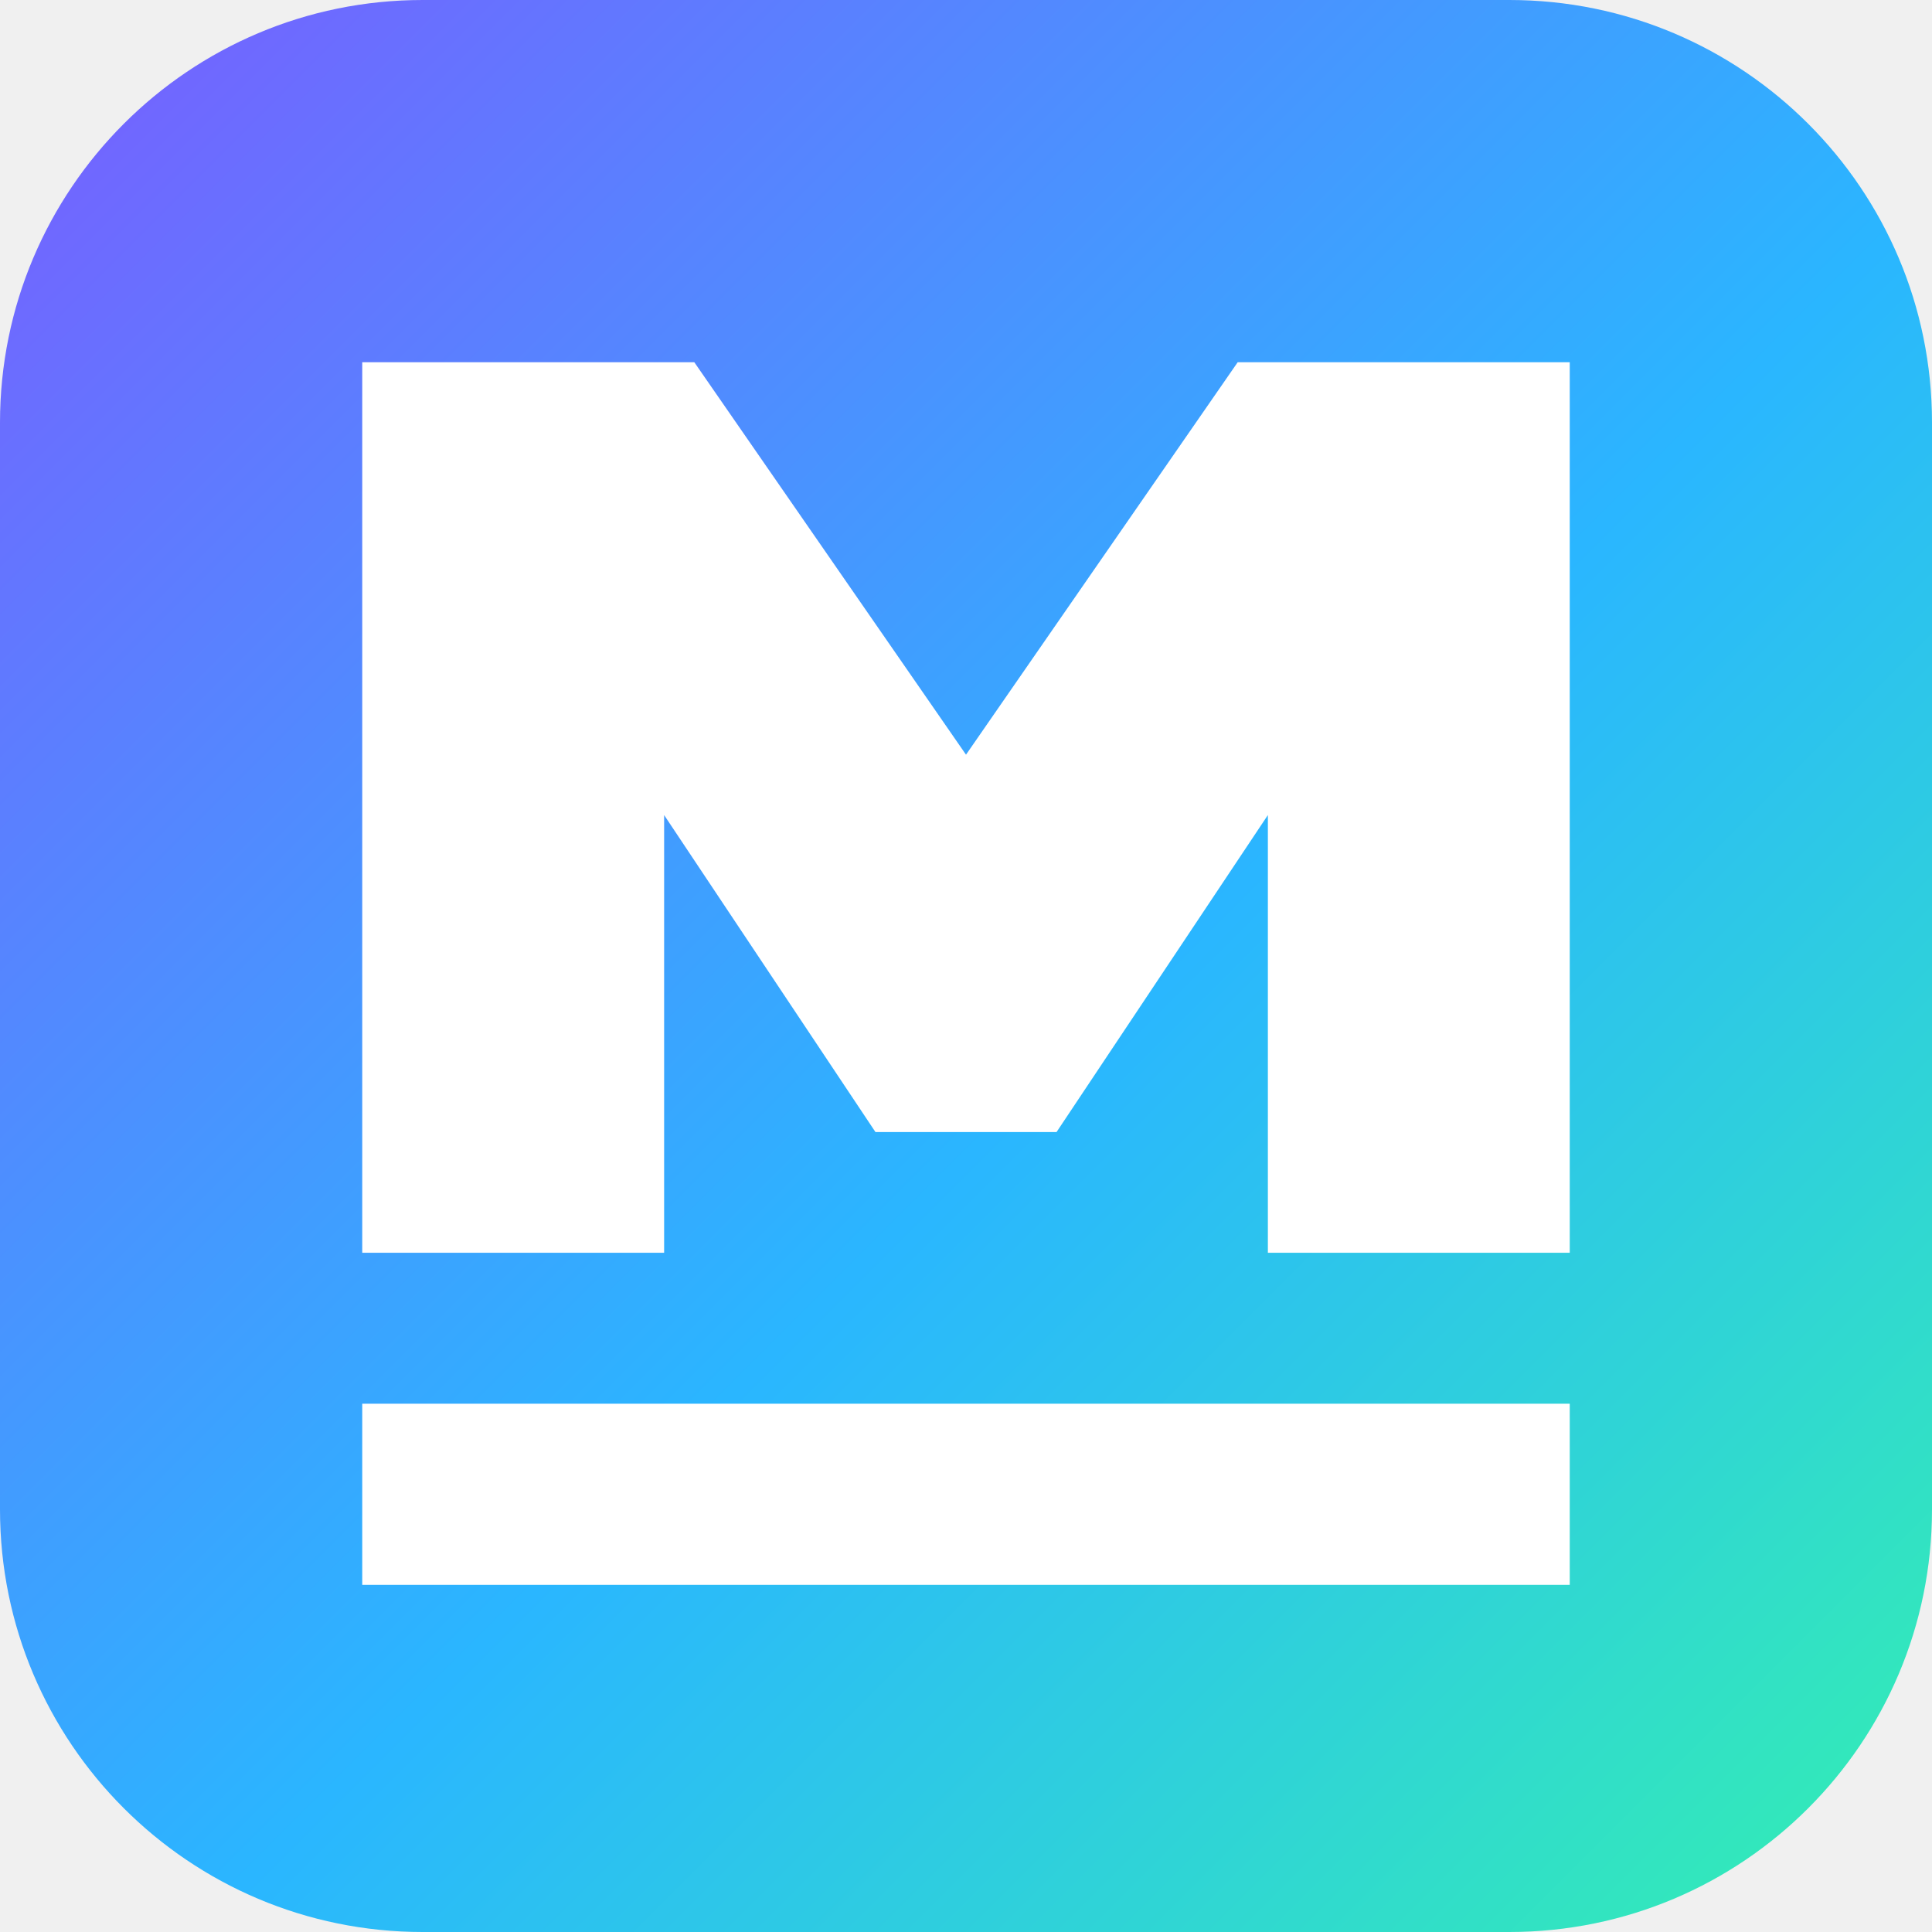
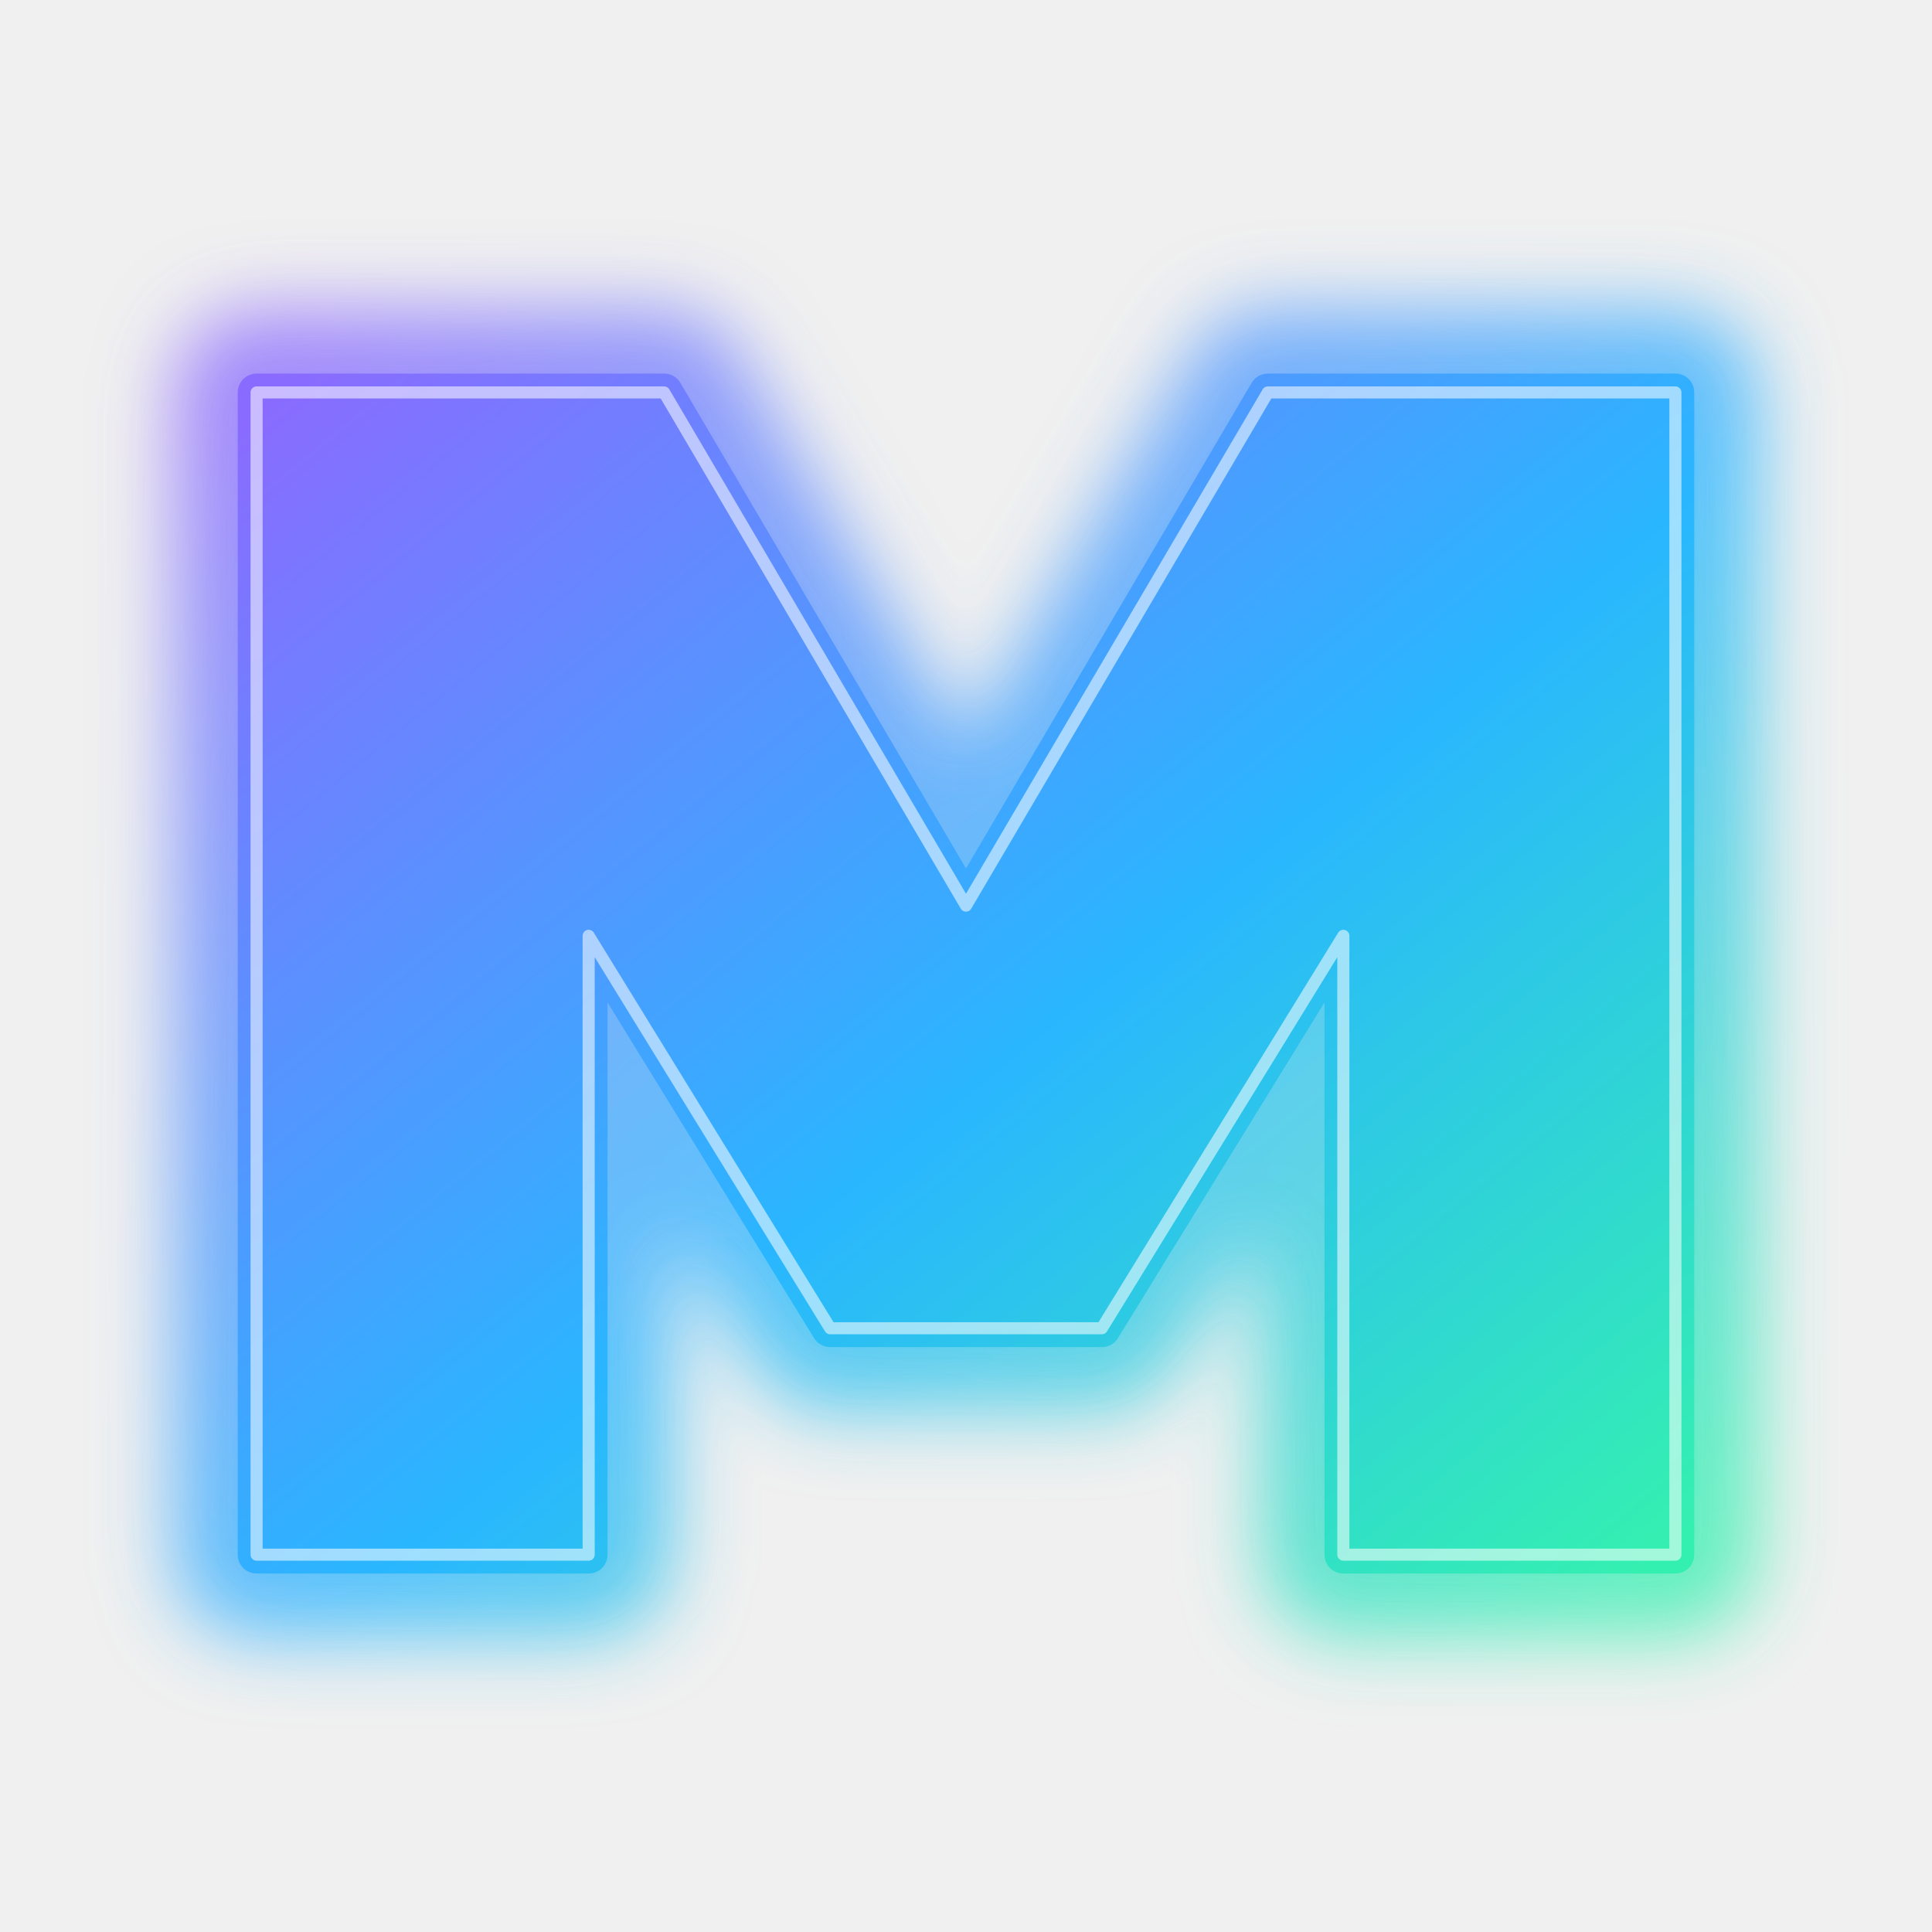
<svg xmlns="http://www.w3.org/2000/svg" viewBox="0 0 256 256" width="256" height="256" role="img" aria-label="Mesura">
  <defs>
    <linearGradient id="g" x1="0" y1="0" x2="1" y2="1">
-       <stop offset="0" stop-color="#7A5CFF" />
+       <stop offset="0" stop-color="#8A6BFF" />
      <stop offset="0.55" stop-color="#2AB6FF" />
      <stop offset="1" stop-color="#34F0B0" />
    </linearGradient>
+     <filter id="glow" x="-30%" y="-30%" width="160%" height="160%">
+       <feGaussianBlur stdDeviation="5" />
+     </filter>
  </defs>
-   <rect x="0" y="0" width="256" height="256" rx="56" fill="url(#g)" />
-   <path d="M 48 166 L 48 48 L 92 48 L 128 100 L 164 48 L 208 48 L 208 166 L 168 166 L 168 108 L 140 150 L 116 150 L 88 108 L 88 166 Z" fill="#FFFFFF" />
-   <rect x="48" y="186" width="160" height="24" rx="0" fill="#FFFFFF" fill-opacity="0,95" />
+   <path d="M 34 206 L 34 52 L 88 52 L 128 120 L 168 52 L 222 52 L 222 206 L 178 206 L 178 124 L 146 176 L 110 176 L 78 124 L 78 206 Z" fill="url(#g)" stroke="url(#g)" stroke-width="22" stroke-linejoin="round" opacity="0.75" filter="url(#glow)" />
+   <path d="M 34 206 L 34 52 L 88 52 L 128 120 L 168 52 L 222 52 L 222 206 L 178 206 L 178 124 L 146 176 L 110 176 L 78 124 L 78 206 Z" fill="url(#g)" stroke="url(#g)" stroke-width="5" stroke-linejoin="round" />
+   <path d="M 34 206 L 34 52 L 88 52 L 128 120 L 168 52 L 222 52 L 222 206 L 178 206 L 178 124 L 146 176 L 110 176 L 78 124 L 78 206 Z" fill="none" stroke="#FFFFFF" stroke-opacity="0.55" stroke-width="1.6" stroke-linejoin="round" />
</svg>
